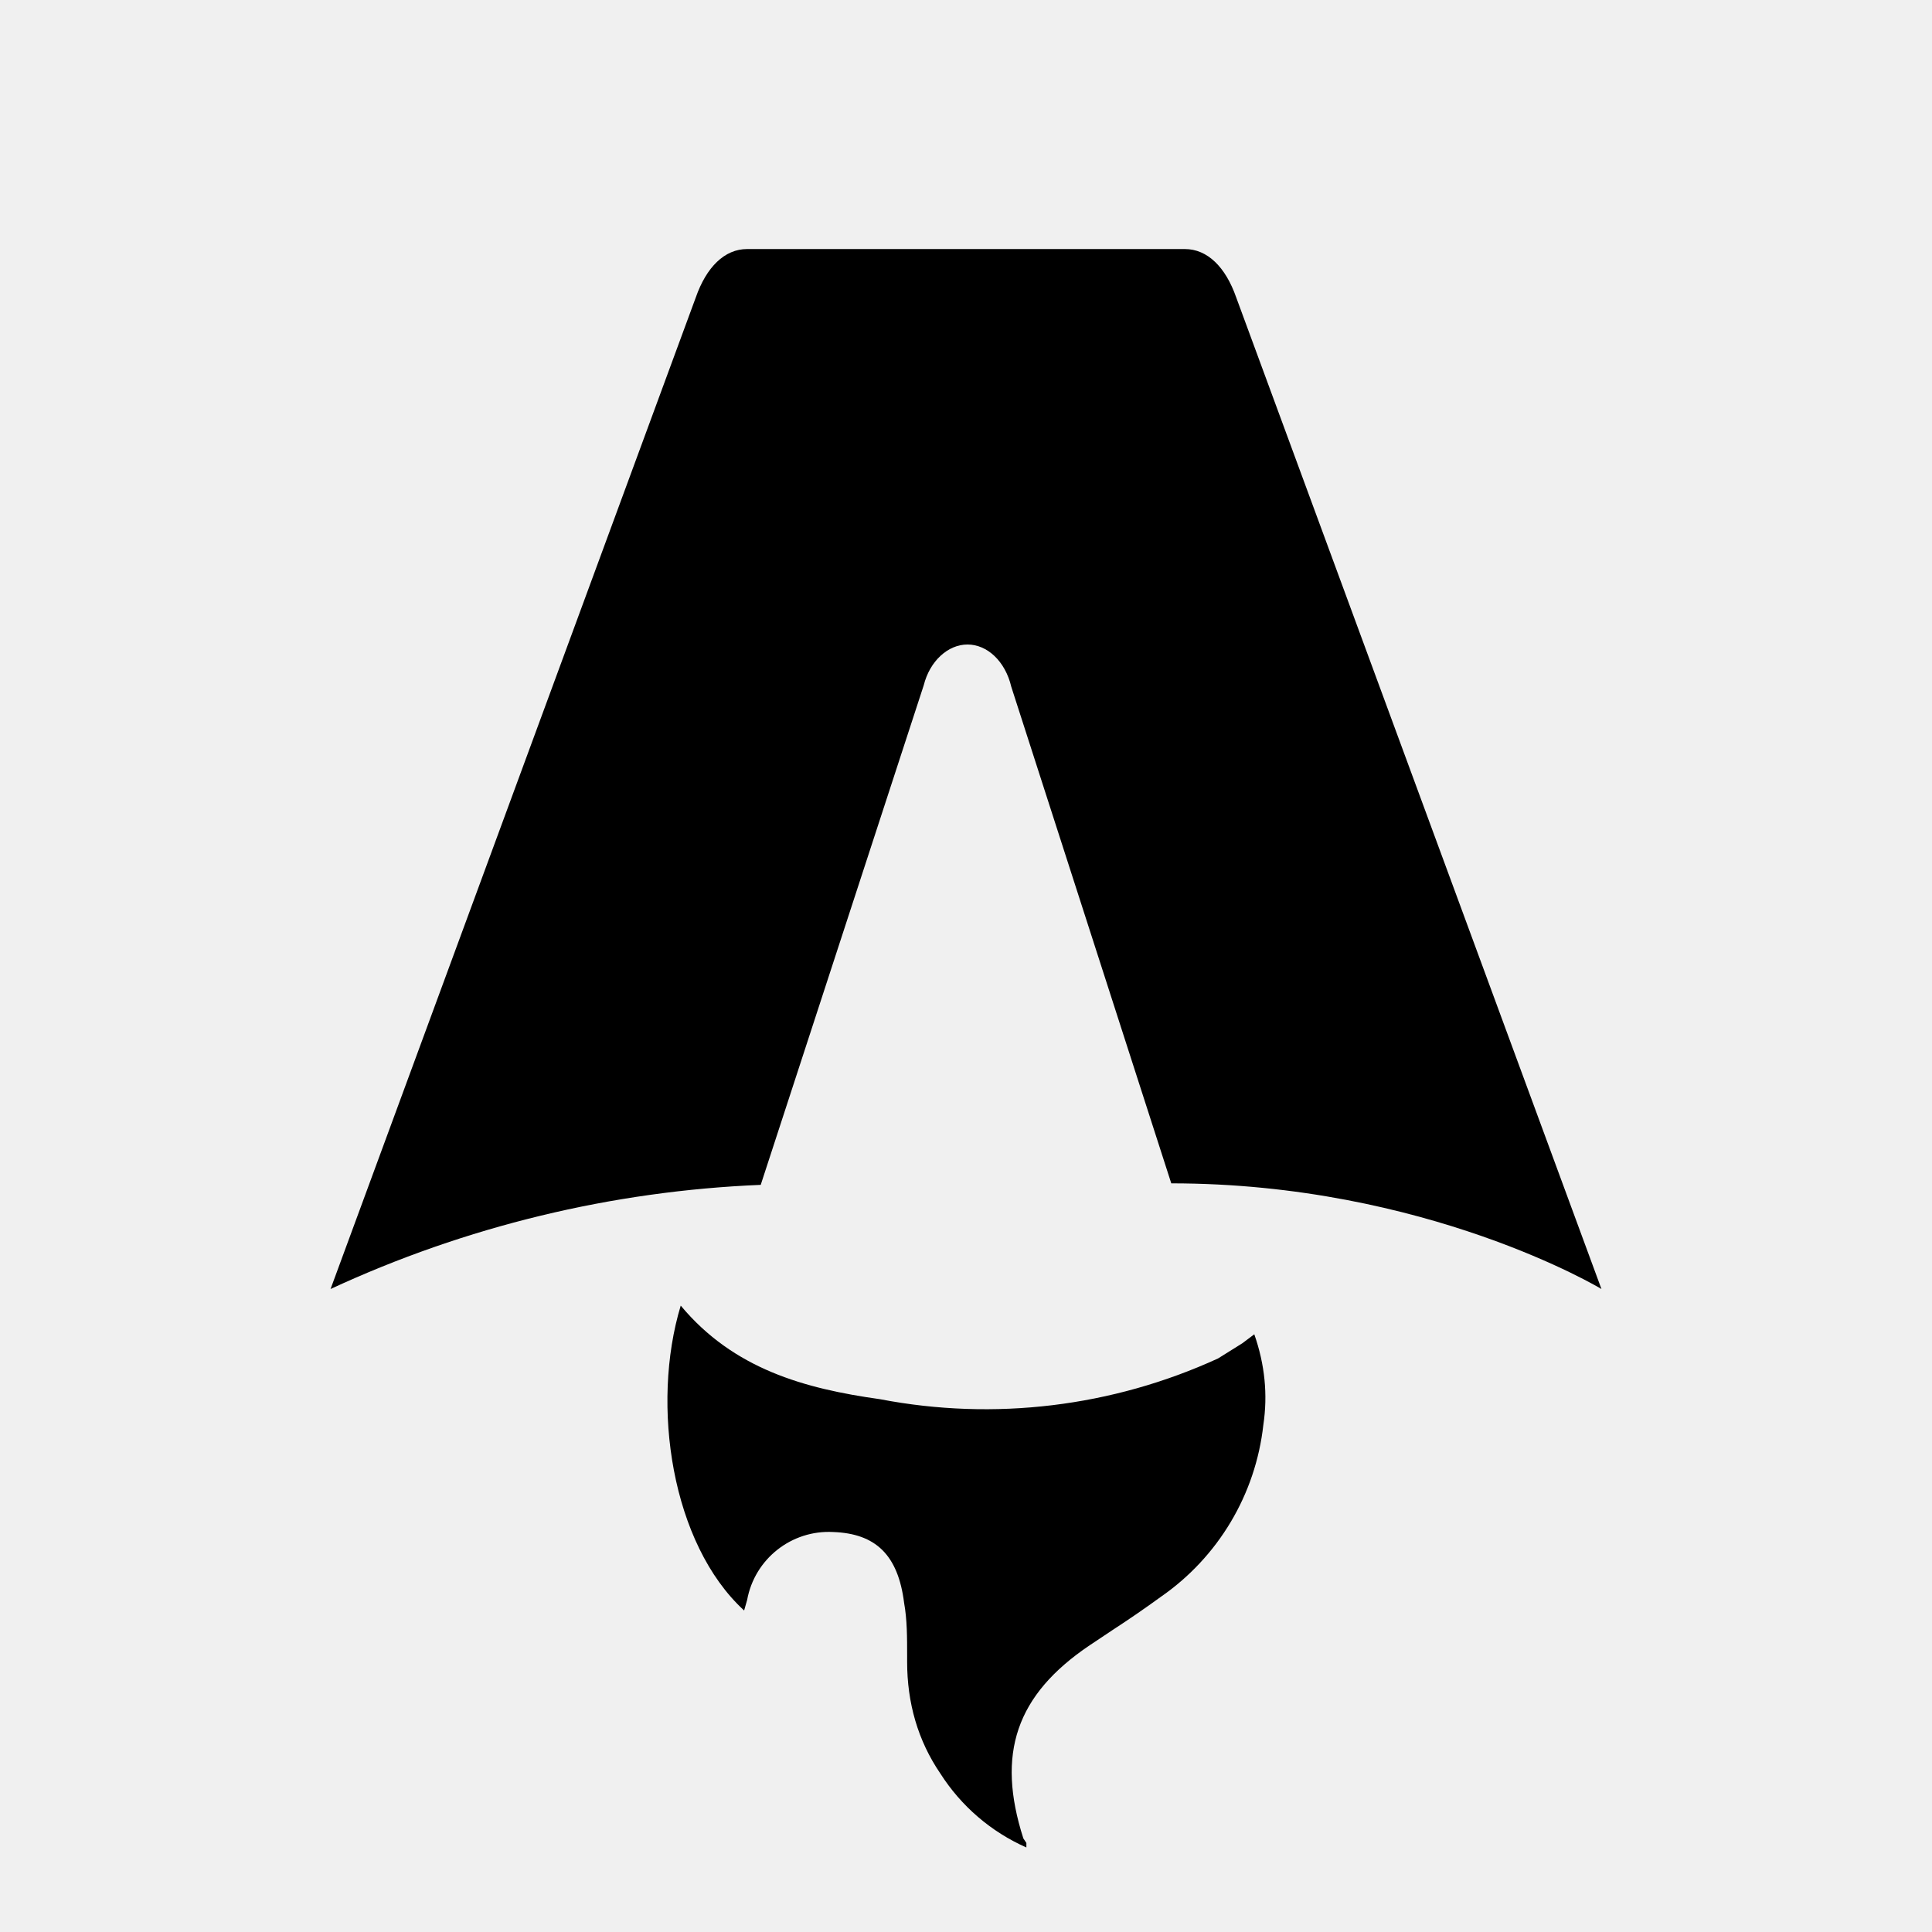
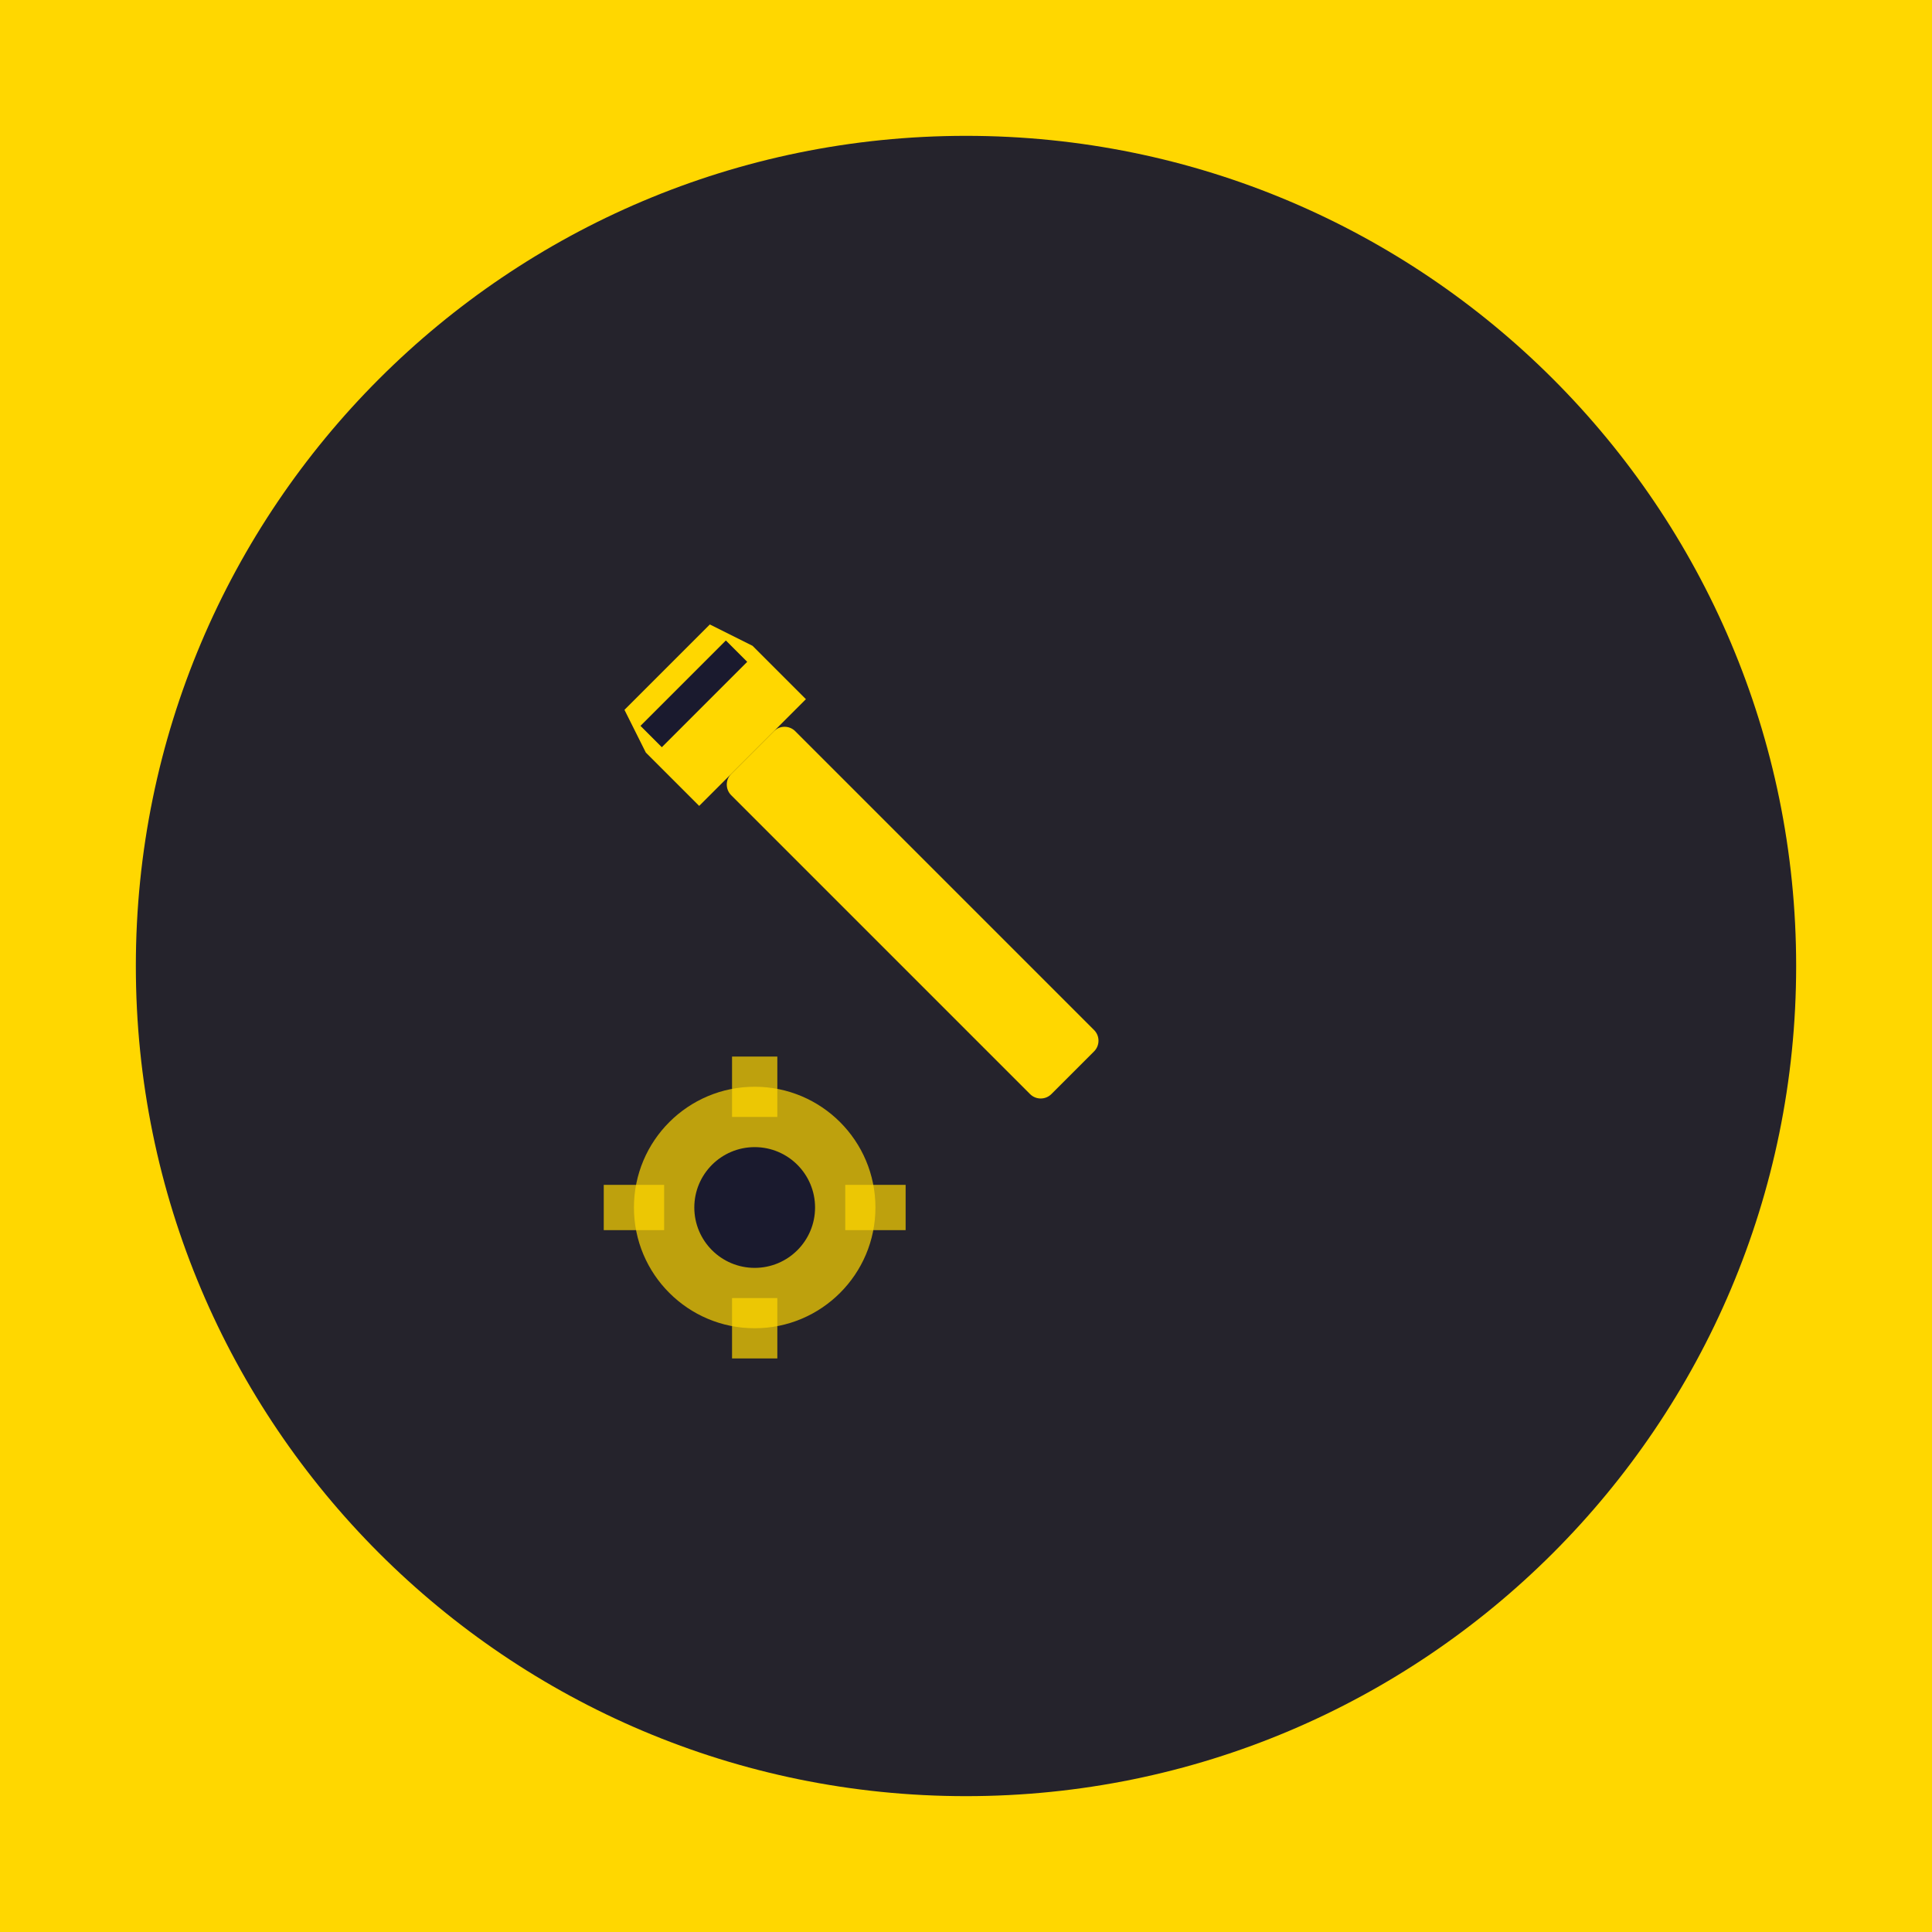
- <svg xmlns="http://www.w3.org/2000/svg" fill="none" viewBox="0 0 128 128">
-   <path d="M50.4 78.5a75.1 75.1 0 0 0-28.5 6.9l24.2-65.7c.7-2 1.9-3.2 3.4-3.2h29c1.5 0 2.7 1.2 3.4 3.2l24.2 65.7s-11.6-7-28.5-7L67 45.5c-.4-1.7-1.6-2.8-2.9-2.8-1.3 0-2.5 1.1-2.9 2.7L50.4 78.5Zm-1.1 28.2Zm-4.2-20.2c-2 6.6-.6 15.8 4.2 20.2a17.5 17.5 0 0 1 .2-.7 5.5 5.5 0 0 1 5.7-4.5c2.8.1 4.3 1.5 4.7 4.7.2 1.1.2 2.3.2 3.5v.4c0 2.7.7 5.2 2.2 7.4a13 13 0 0 0 5.7 4.9v-.3l-.2-.3c-1.8-5.6-.5-9.5 4.4-12.8l1.5-1a73 73 0 0 0 3.2-2.2 16 16 0 0 0 6.8-11.4c.3-2 .1-4-.6-6l-.8.6-1.6 1a37 37 0 0 1-22.4 2.7c-5-.7-9.7-2-13.2-6.2Z" />
-   <style>
-         path { fill: #000; }
-         @media (prefers-color-scheme: dark) {
-             path { fill: #FFF; }
-         }
-     </style>
+ <svg xmlns="http://www.w3.org/2000/svg" viewBox="0 0 128 128">
+   <rect width="128" height="128" fill="#FFD700" />
+   <circle cx="64" cy="64" r="55" fill="#1a1a2e" opacity="0.95" />
+   <g transform="translate(64, 64) rotate(-45)">
+     <rect x="-3" y="-20" width="6" height="30" rx="1" fill="#FFD700" />
+     <path d="M -5,-20 L -5,-25 L -4,-28 L 4,-28 L 5,-25 L 5,-20 Z" fill="#FFD700" />
+     <rect x="-4" y="-26.5" width="8" height="2" fill="#1a1a2e" />
+   </g>
+   <g transform="translate(50, 80)">
+     <circle cx="0" cy="0" r="8" fill="#FFD700" opacity="0.7" />
+     <circle cx="0" cy="0" r="4" fill="#1a1a2e" />
+     <rect x="-1.5" y="-10" width="3" height="4" fill="#FFD700" opacity="0.7" />
+     <rect x="-1.5" y="6" width="3" height="4" fill="#FFD700" opacity="0.7" />
+     <rect x="-10" y="-1.5" width="4" height="3" fill="#FFD700" opacity="0.7" />
+     <rect x="6" y="-1.5" width="4" height="3" fill="#FFD700" opacity="0.7" />
+   </g>
</svg>
